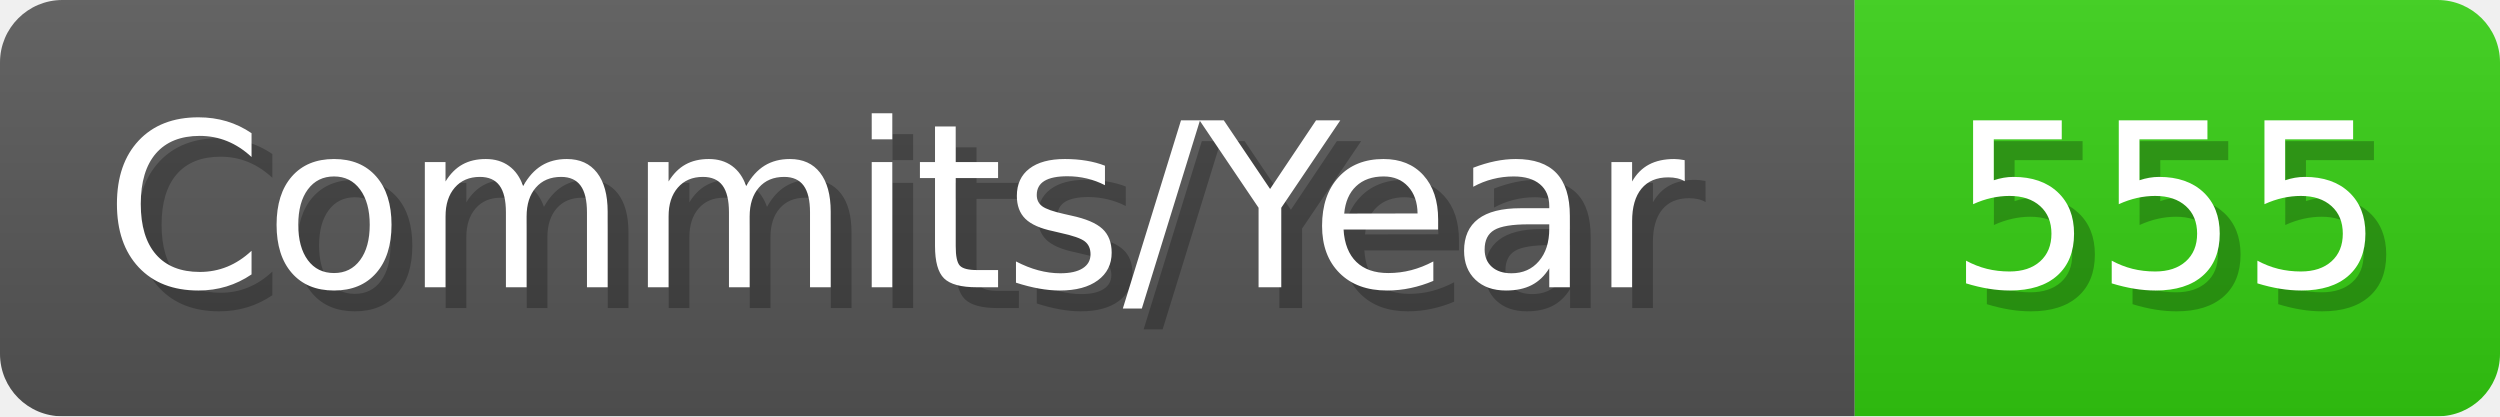
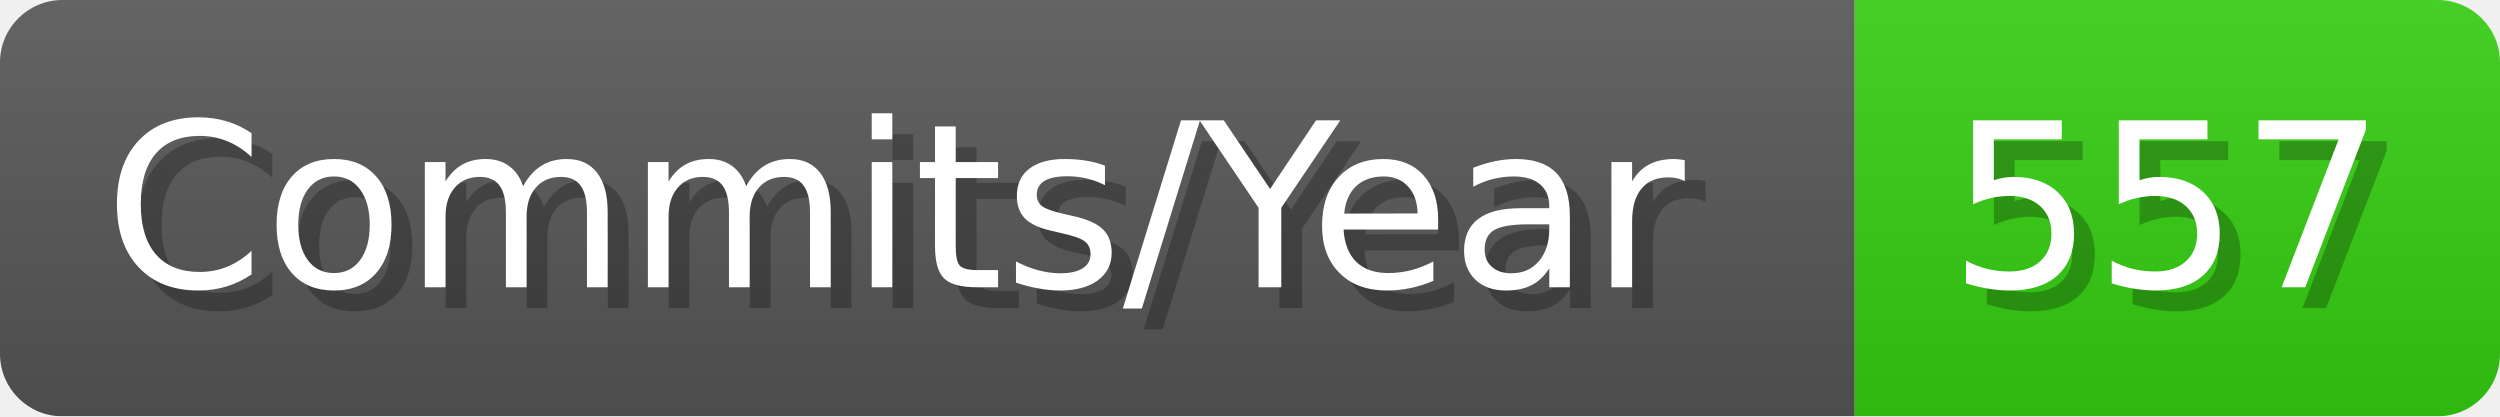
- <svg xmlns="http://www.w3.org/2000/svg" width="120.1" height="20" viewBox="0 0 1201 200" role="img" aria-label="Commits/Year: 555">
+ <svg xmlns="http://www.w3.org/2000/svg" width="120.1" height="20" viewBox="0 0 1201 200" role="img" aria-label="Commits/Year: 557">
  <linearGradient id="aUPdi" x2="0" y2="100%">
    <stop offset="0" stop-opacity=".1" stop-color="#EEE" />
    <stop offset="1" stop-opacity=".1" />
  </linearGradient>
  <mask id="WfAiQ">
    <rect width="1201" height="200" rx="30" fill="#FFF" />
  </mask>
  <g mask="url(#WfAiQ)">
    <rect width="891" height="200" fill="#555" />
    <rect width="310" height="200" fill="#3C1" x="891" />
    <rect width="1201" height="200" fill="url(#aUPdi)" />
  </g>
  <g aria-hidden="true" fill="#fff" text-anchor="start" font-family="Verdana,DejaVu Sans,sans-serif" font-size="110">
    <text x="60" y="148" textLength="791" fill="#000" opacity="0.25">Commits/Year</text>
    <text x="50" y="138" textLength="791">Commits/Year</text>
-     <text x="946" y="148" textLength="210" fill="#000" opacity="0.25">555</text>
-     <text x="936" y="138" textLength="210">555</text>
+     <text x="946" y="148" textLength="210" fill="#000" opacity="0.25">557</text>
+     <text x="936" y="138" textLength="210">557</text>
  </g>
</svg>
